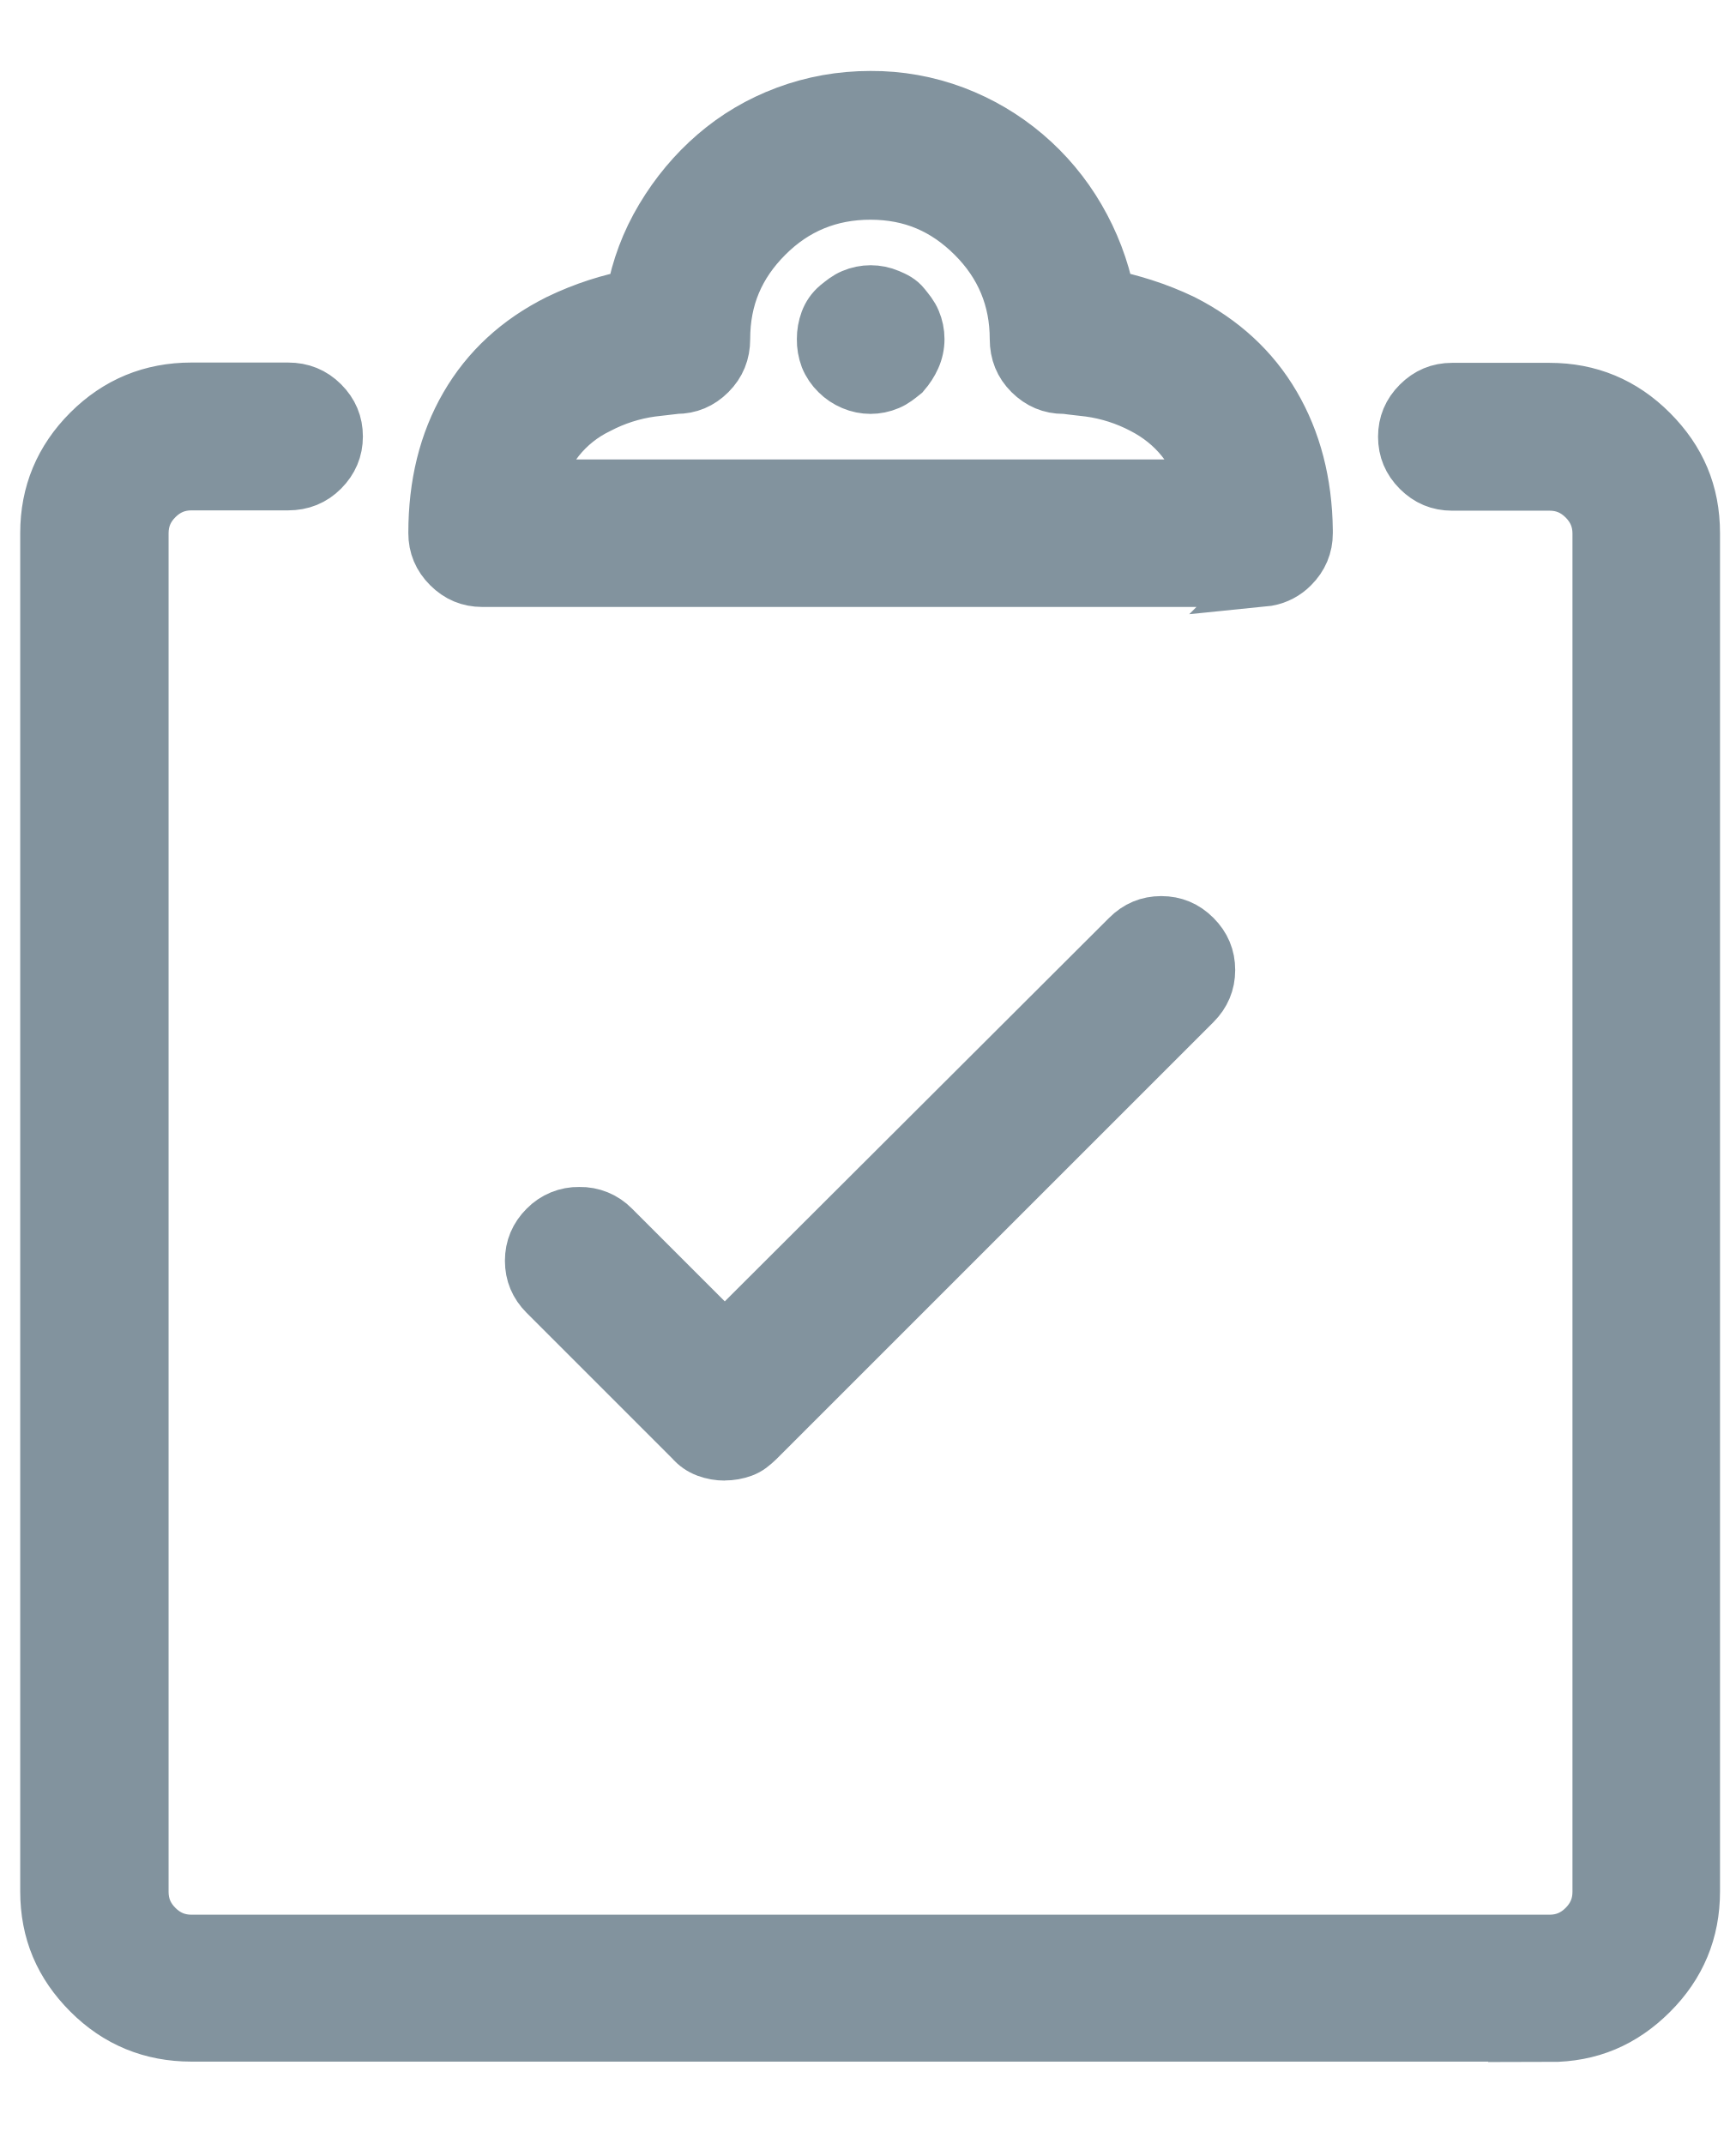
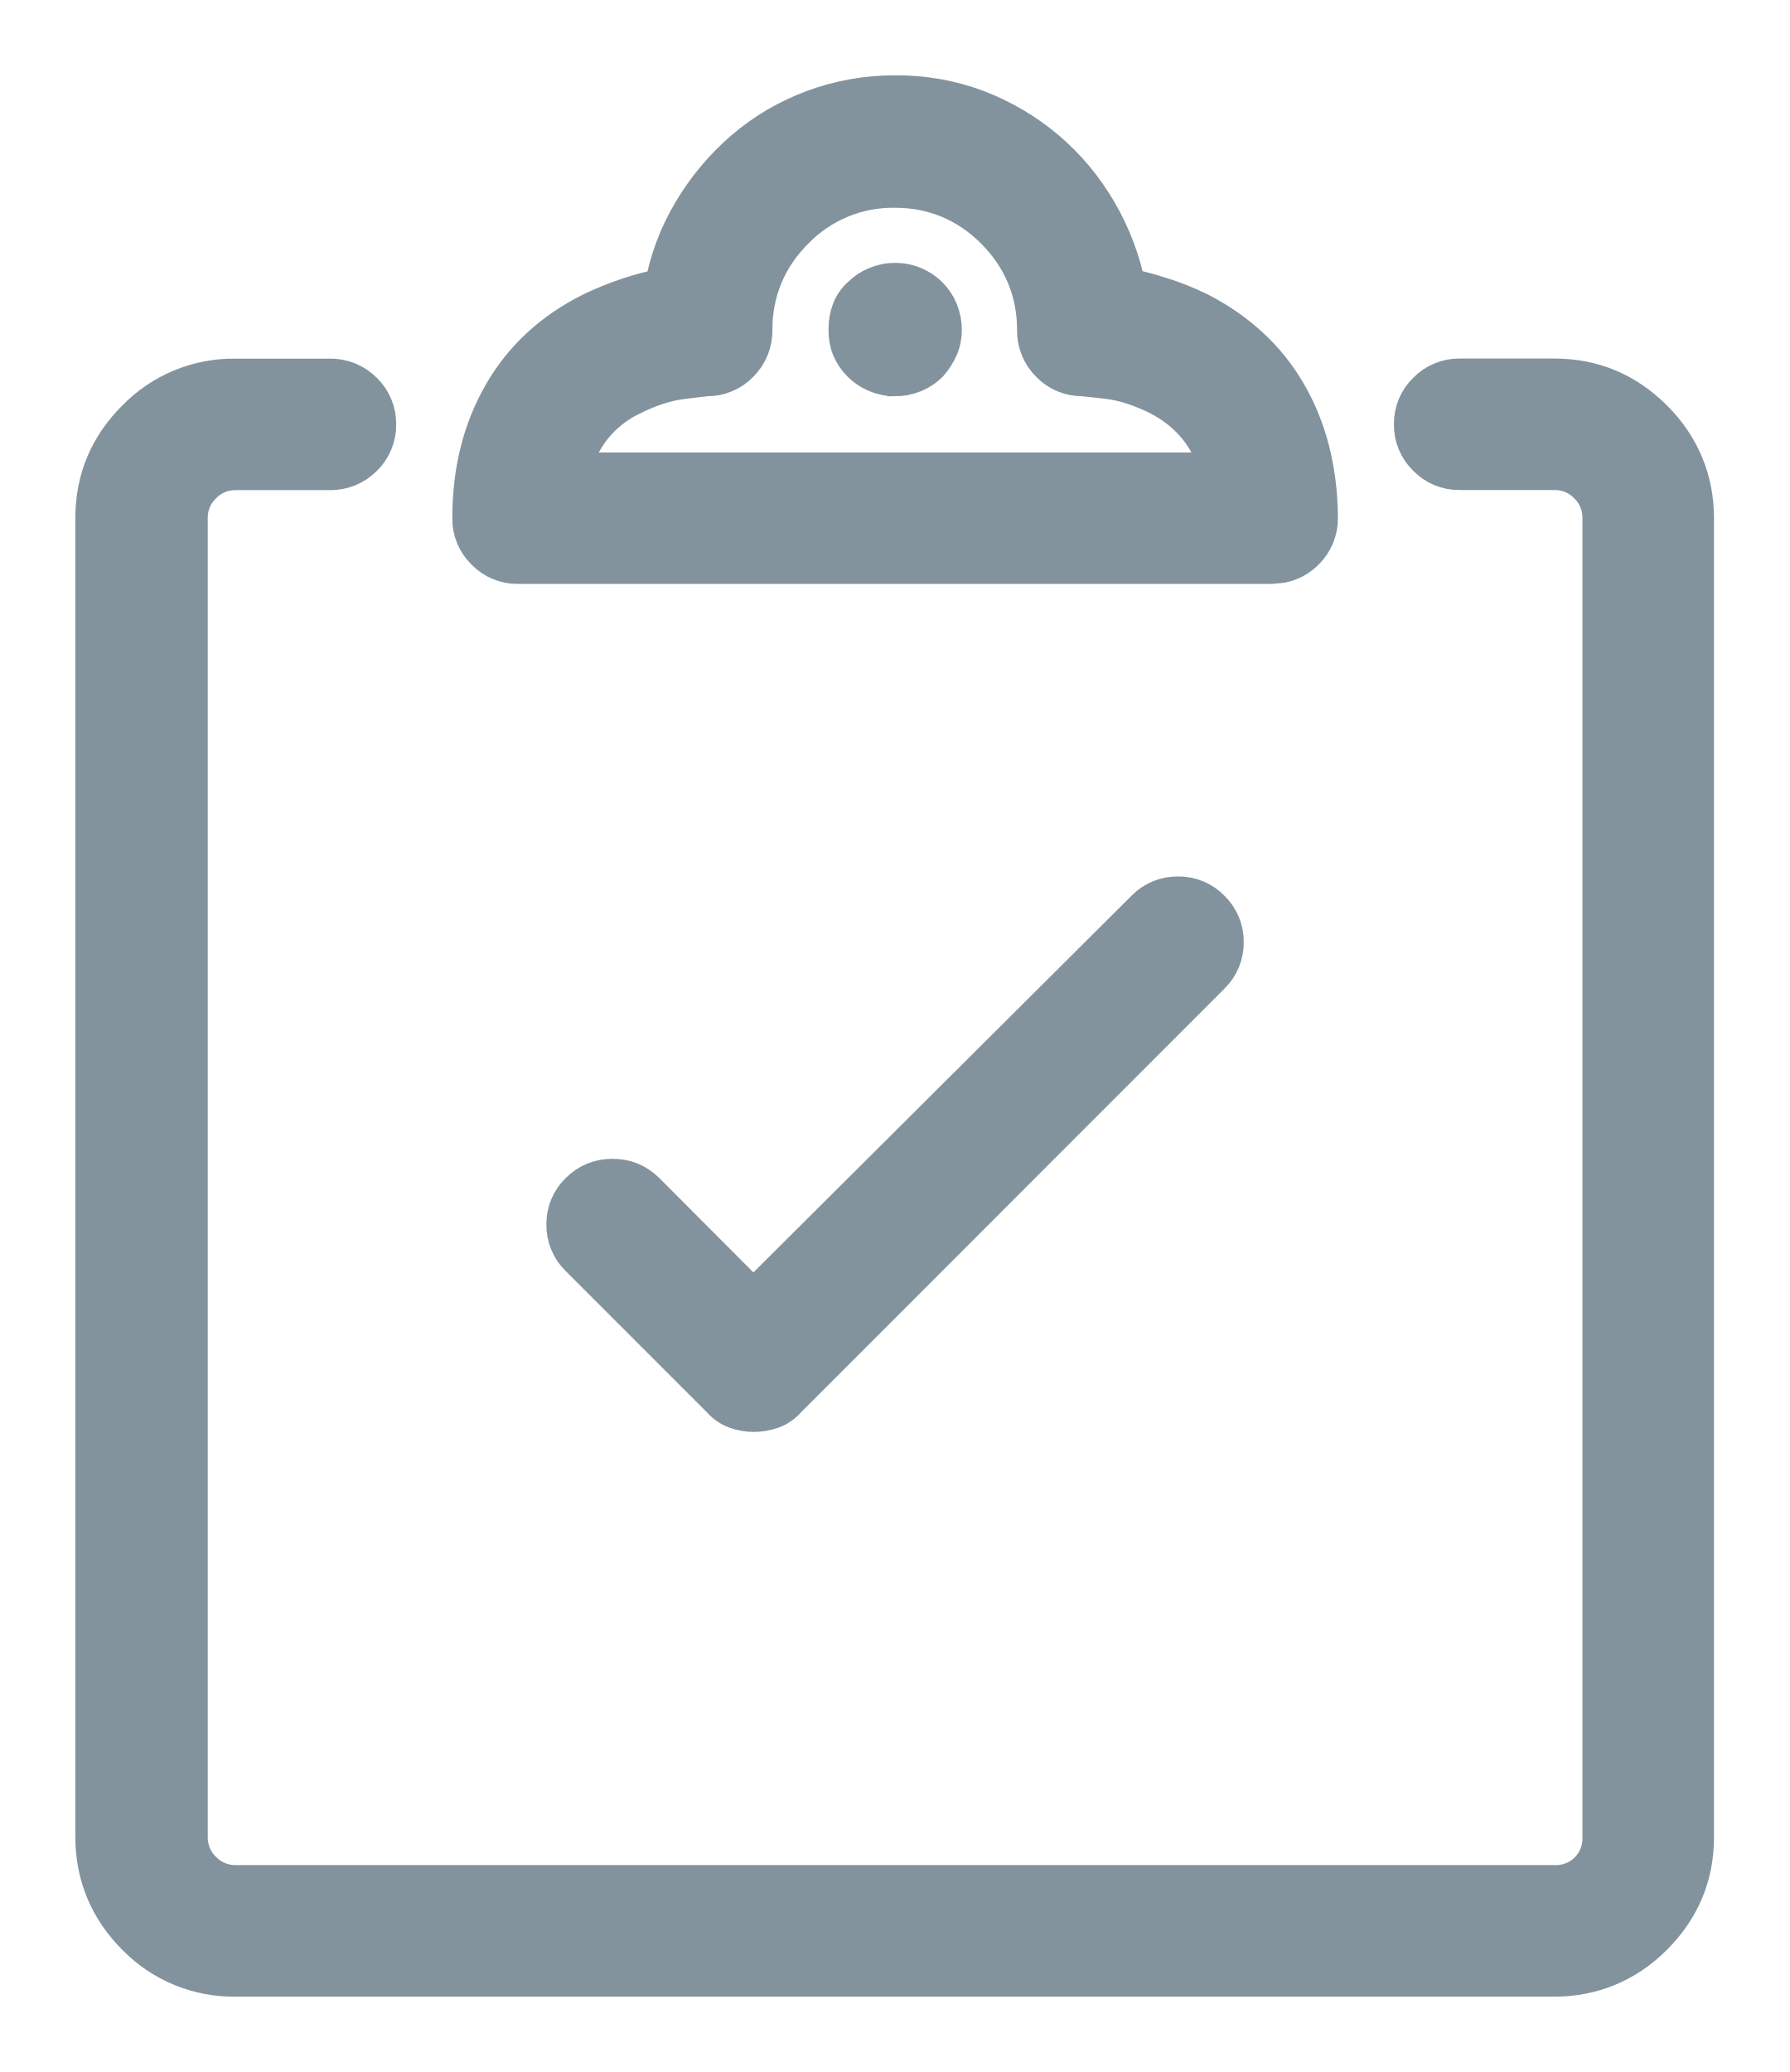
- <svg xmlns="http://www.w3.org/2000/svg" width="17" height="21">
-   <path d="M12.32 5.696l.098-.01a.46.46 0 0 0 .245-.13c.093-.093.14-.204.14-.334h0v-.028c-.006-.47-.113-.88-.32-1.234s-.506-.628-.895-.826a3.02 3.02 0 0 0-.385-.153c-.127-.04-.24-.07-.34-.088a2.5 2.5 0 0 0-.292-.765 2.4 2.4 0 0 0-.52-.622 2.38 2.38 0 0 0-.7-.413 2.3 2.3 0 0 0-.826-.148c-.29 0-.567.05-.83.148s-.496.237-.7.413-.377.383-.52.622-.238.493-.288.765c-.105.02-.22.048-.343.088s-.25.09-.38.153c-.396.198-.697.476-.905.835s-.31.776-.31 1.252c0 .13.046.24.14.334s.204.14.334.14h7.598zm-.53-.946H5.26c.043-.167.114-.314.213-.44a1.12 1.12 0 0 1 .39-.311 1.58 1.58 0 0 1 .52-.167l.24-.028c.13 0 .24-.046.334-.14s.14-.207.14-.343c0-.4.14-.724.417-1.002s.615-.417 1.01-.417c.4 0 .724.14 1.002.417s.417.612.417 1.002c0 .136.046.25.14.343s.204.14.334.14c.006 0 .1.01.25.028a1.58 1.58 0 0 1 .52.167c.155.08.283.184.385.31s.175.274.218.44h0zm-3.266-.946a.46.46 0 0 0 .181-.037c.06-.025.1-.06.153-.102.043-.05.077-.102.102-.158A.45.45 0 0 0 9 3.321a.46.46 0 0 0-.037-.181c-.025-.06-.06-.1-.102-.153s-.094-.077-.153-.102a.46.46 0 0 0-.362 0c-.06.025-.1.06-.153.102-.05.043-.085.094-.107.153a.52.52 0 0 0-.032.181.51.51 0 0 0 .032.186.46.46 0 0 0 .107.158c.043.043.094.077.153.102a.46.46 0 0 0 .181.037zm6.652 16.143c.4 0 .724-.14 1.002-.417s.417-.612.417-1.002h0V5.223c0-.4-.14-.724-.417-1.002s-.612-.417-1.002-.417h0-.956c-.13 0-.24.046-.334.14s-.14.204-.14.334.046.24.14.334.204.14.334.14h.956c.13 0 .24.046.334.14s.14.204.14.334h0v13.304c0 .13-.046.24-.14.334s-.204.14-.334.14h0H1.875c-.13 0-.24-.046-.334-.14s-.14-.204-.14-.334h0V5.223c0-.13.046-.24.14-.334s.204-.14.334-.14h.946c.136 0 .25-.046.343-.14s.14-.204.14-.334-.046-.24-.14-.334-.207-.14-.343-.14h0-.946c-.396 0-.733.14-1.01.417s-.417.612-.417 1.002h0v13.304c0 .4.14.724.417 1.002s.615.417 1.01.417H15.18zm-8.08-5.696a.52.52 0 0 0 .181-.032c.06-.022.1-.057.153-.107h0l4.277-4.277c.093-.093.14-.204.14-.334s-.046-.24-.14-.334-.204-.14-.334-.14-.24.046-.334.14h0L7.098 13.1l-1.085-1.085a.46.46 0 0 0-.339-.139.46.46 0 0 0-.339.139c-.093.093-.14.204-.14.334s.046.24.14.334h0l1.43 1.43c.043.05.094.085.153.107a.52.52 0 0 0 .181.032z" fill="#82939e" fill-rule="nonzero" stroke="#82939e" stroke-width=".5" />
+ <svg xmlns="http://www.w3.org/2000/svg" width="19" height="22">
+   <path d="M13.5 6l.103-.01a.48.48 0 0 0 .258-.137.48.48 0 0 0 .146-.352h0v-.03c-.007-.495-.12-.928-.337-1.3s-.532-.66-.942-.87c-.137-.065-.272-.12-.405-.16a3.07 3.07 0 0 0-.356-.093 2.63 2.63 0 0 0-.308-.806c-.146-.25-.33-.47-.547-.654s-.464-.33-.737-.435A2.42 2.42 0 0 0 9.505 1a2.46 2.46 0 0 0-.874.156c-.277.104-.522.25-.737.435a2.66 2.66 0 0 0-.547.654c-.15.25-.25.52-.303.806a2.69 2.69 0 0 0-.361.093 3.32 3.32 0 0 0-.4.161c-.417.208-.734.5-.952.88S5.003 5 5.003 5.502a.48.48 0 0 0 .146.352.48.48 0 0 0 .352.146H13.5zm-.557-.996H6.068c.046-.176.12-.33.225-.464a1.18 1.18 0 0 1 .41-.327c.195-.098.378-.156.547-.176l.254-.03a.48.48 0 0 0 .352-.146.49.49 0 0 0 .146-.361c0-.4.146-.762.44-1.055a1.45 1.45 0 0 1 1.064-.439c.4 0 .762.146 1.055.44S11 3.1 11 3.5a.49.49 0 0 0 .146.361.48.48 0 0 0 .352.146 12.81 12.81 0 0 1 .264.029c.17.02.352.078.547.176.163.085.298.194.405.327s.184.288.23.464h0zm-3.437-.996c.065 0 .13-.013.2-.04a.5.5 0 0 0 .161-.107c.046-.052.08-.107.107-.166s.04-.124.04-.195c0-.065-.013-.13-.04-.2a.5.5 0 0 0-.269-.269c-.062-.026-.125-.04-.2-.04s-.13.013-.2.04a.5.5 0 0 0-.161.107.39.39 0 0 0-.112.161c-.023.062-.034.125-.034.2 0 .072.01.137.034.195s.06.114.112.166a.5.5 0 0 0 .161.107c.062.026.125.04.2.04zm7 16.992c.4 0 .762-.146 1.055-.44s.44-.645.44-1.055h0V5.502c0-.4-.146-.762-.44-1.055s-.644-.44-1.055-.44h0H15.5a.48.48 0 0 0-.352.146.48.48 0 0 0-.146.352.48.48 0 0 0 .146.352.48.48 0 0 0 .352.146h1.006a.48.48 0 0 1 .352.146.48.48 0 0 1 .146.352h0v14.004a.48.48 0 0 1-.498.498h0H2.504a.48.48 0 0 1-.352-.146.48.48 0 0 1-.146-.352h0V5.502a.48.48 0 0 1 .146-.352.48.48 0 0 1 .352-.146H3.5a.49.49 0 0 0 .361-.146.48.48 0 0 0 .146-.352.48.48 0 0 0-.146-.352.49.49 0 0 0-.361-.146h0-.996a1.45 1.45 0 0 0-1.064.439C1.146 4.74 1 5.092 1 5.502h0v14.004c0 .4.146.762.44 1.055A1.45 1.45 0 0 0 2.504 21h14.002zM8 15.004c.065 0 .13-.01.2-.034a.39.39 0 0 0 .161-.112h0l4.5-4.502a.48.48 0 0 0 .146-.352.48.48 0 0 0-.146-.352.48.48 0 0 0-.352-.146.48.48 0 0 0-.352.146h0L8 13.793 6.86 12.65c-.098-.098-.216-.146-.356-.146s-.26.05-.356.146a.48.48 0 0 0-.146.352.48.48 0 0 0 .146.352h0l1.504 1.504a.39.39 0 0 0 .161.112c.062.023.125.034.2.034z" fill="#82939e" stroke="#82939e" stroke-width=".4" />
</svg>
